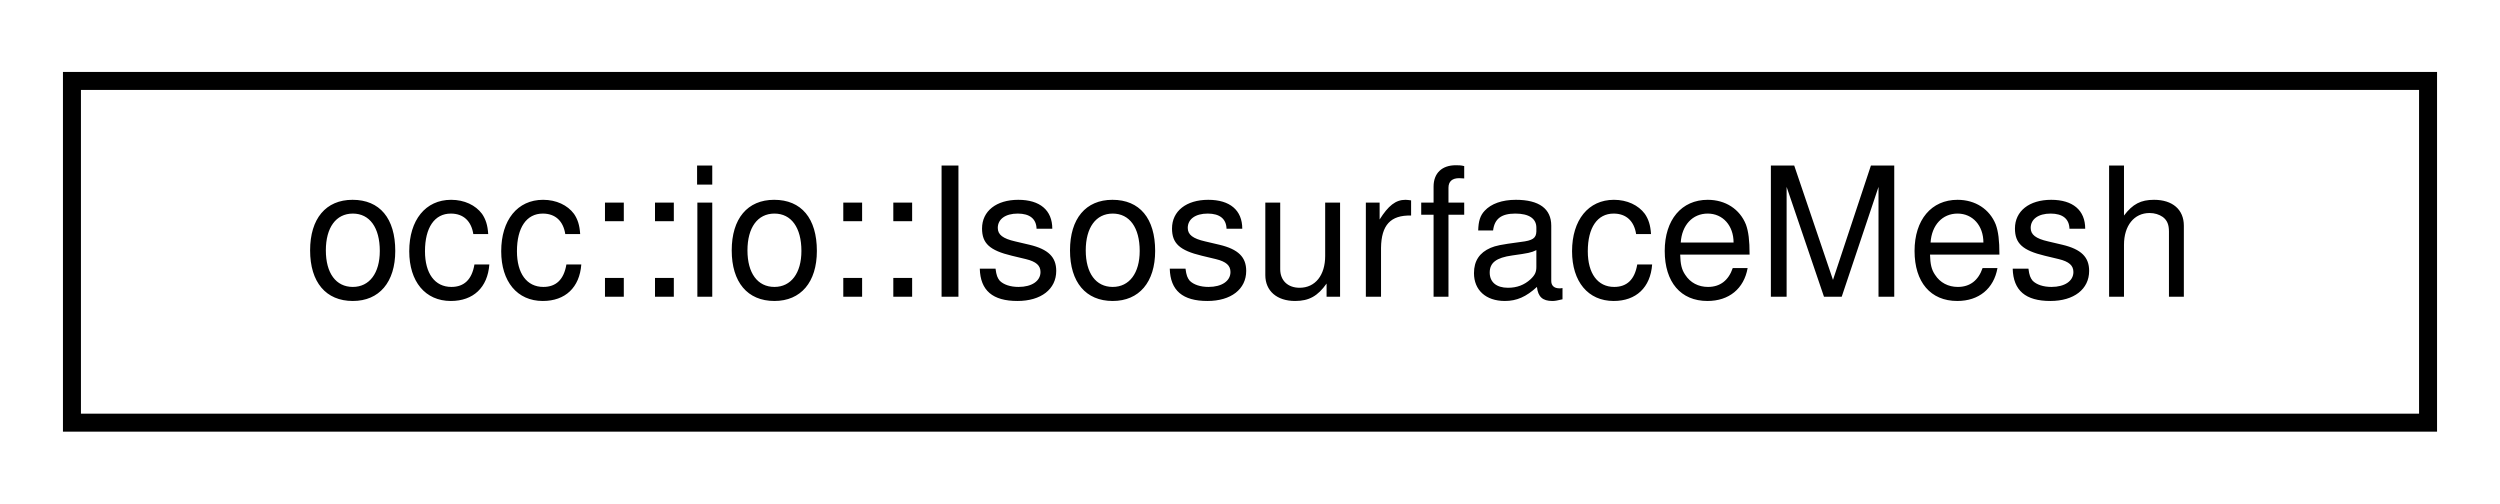
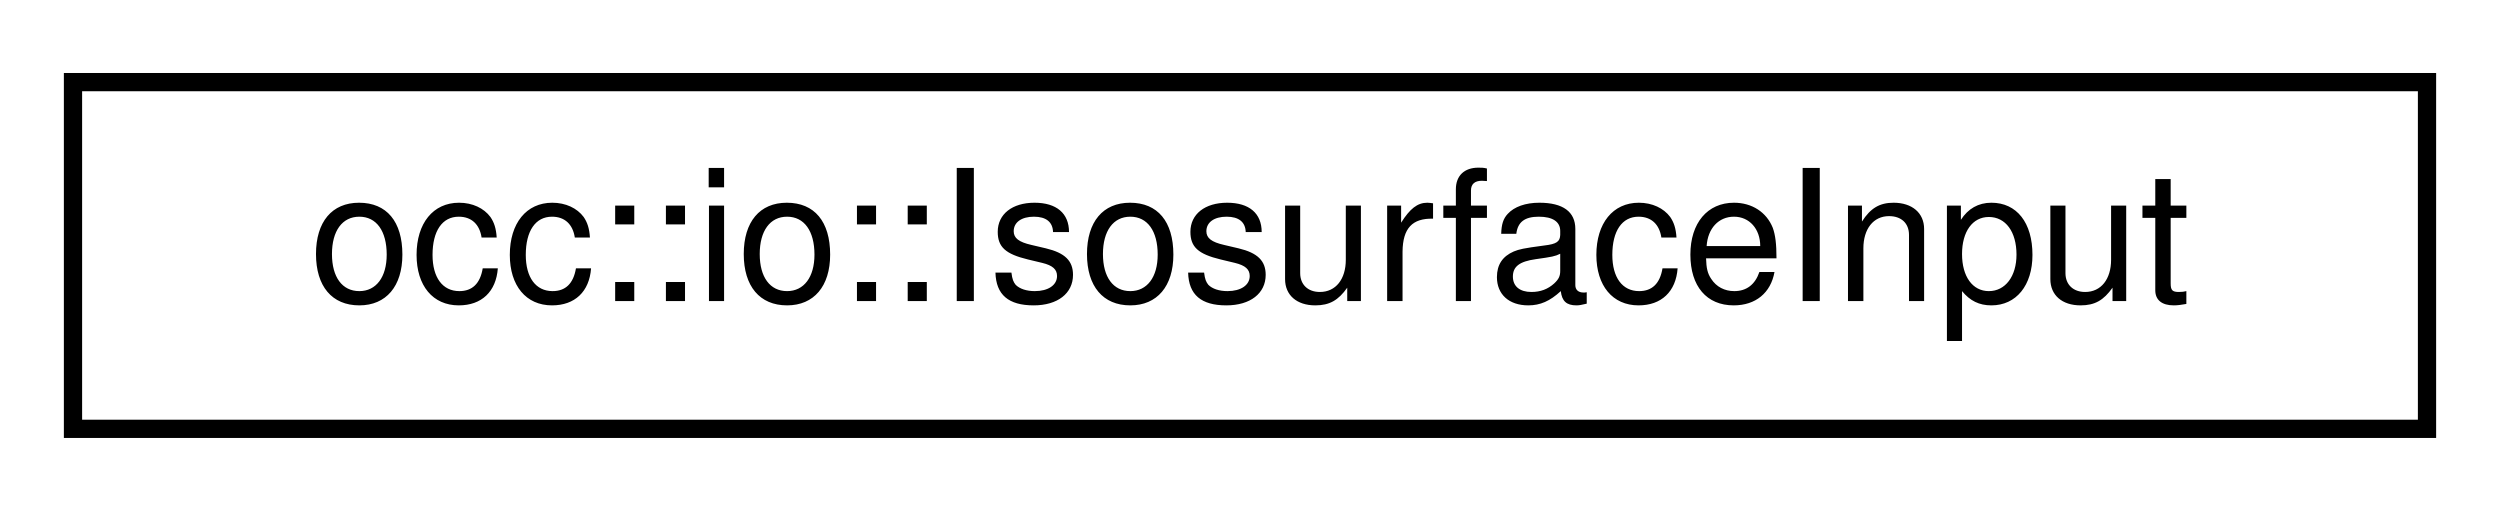
- <svg xmlns="http://www.w3.org/2000/svg" xmlns:xlink="http://www.w3.org/1999/xlink" width="139pt" height="28pt" viewBox="0.00 0.00 139.00 28.00">
+ <svg xmlns="http://www.w3.org/2000/svg" xmlns:xlink="http://www.w3.org/1999/xlink" width="137pt" height="28pt" viewBox="0.00 0.00 137.00 28.00">
  <g id="graph0" class="graph" transform="scale(1 1) rotate(0) translate(4 24)">
    <g id="node1" class="node">
      <g id="a_node1">
-         <a xlink:href="structocc_1_1io_1_1IsosurfaceMesh.html" target="_top" xlink:title=" ">
-           <polygon fill="none" stroke="black" points="0,-0.5 0,-19.5 131,-19.5 131,-0.5 0,-0.5" />
-           <text text-anchor="middle" x="65.5" y="-7.5" font-family="Helvetica,sans-Serif" font-size="10.00">occ::io::IsosurfaceMesh</text>
+         <a xlink:href="structocc_1_1io_1_1IsosurfaceInput.html" target="_top" xlink:title=" ">
+           <polygon fill="none" stroke="black" points="0,-0.5 0,-19.5 129,-19.5 129,-0.5 0,-0.5" />
+           <text text-anchor="middle" x="64.5" y="-7.5" font-family="Helvetica,sans-Serif" font-size="10.00">occ::io::IsosurfaceInput</text>
        </a>
      </g>
    </g>
  </g>
</svg>
